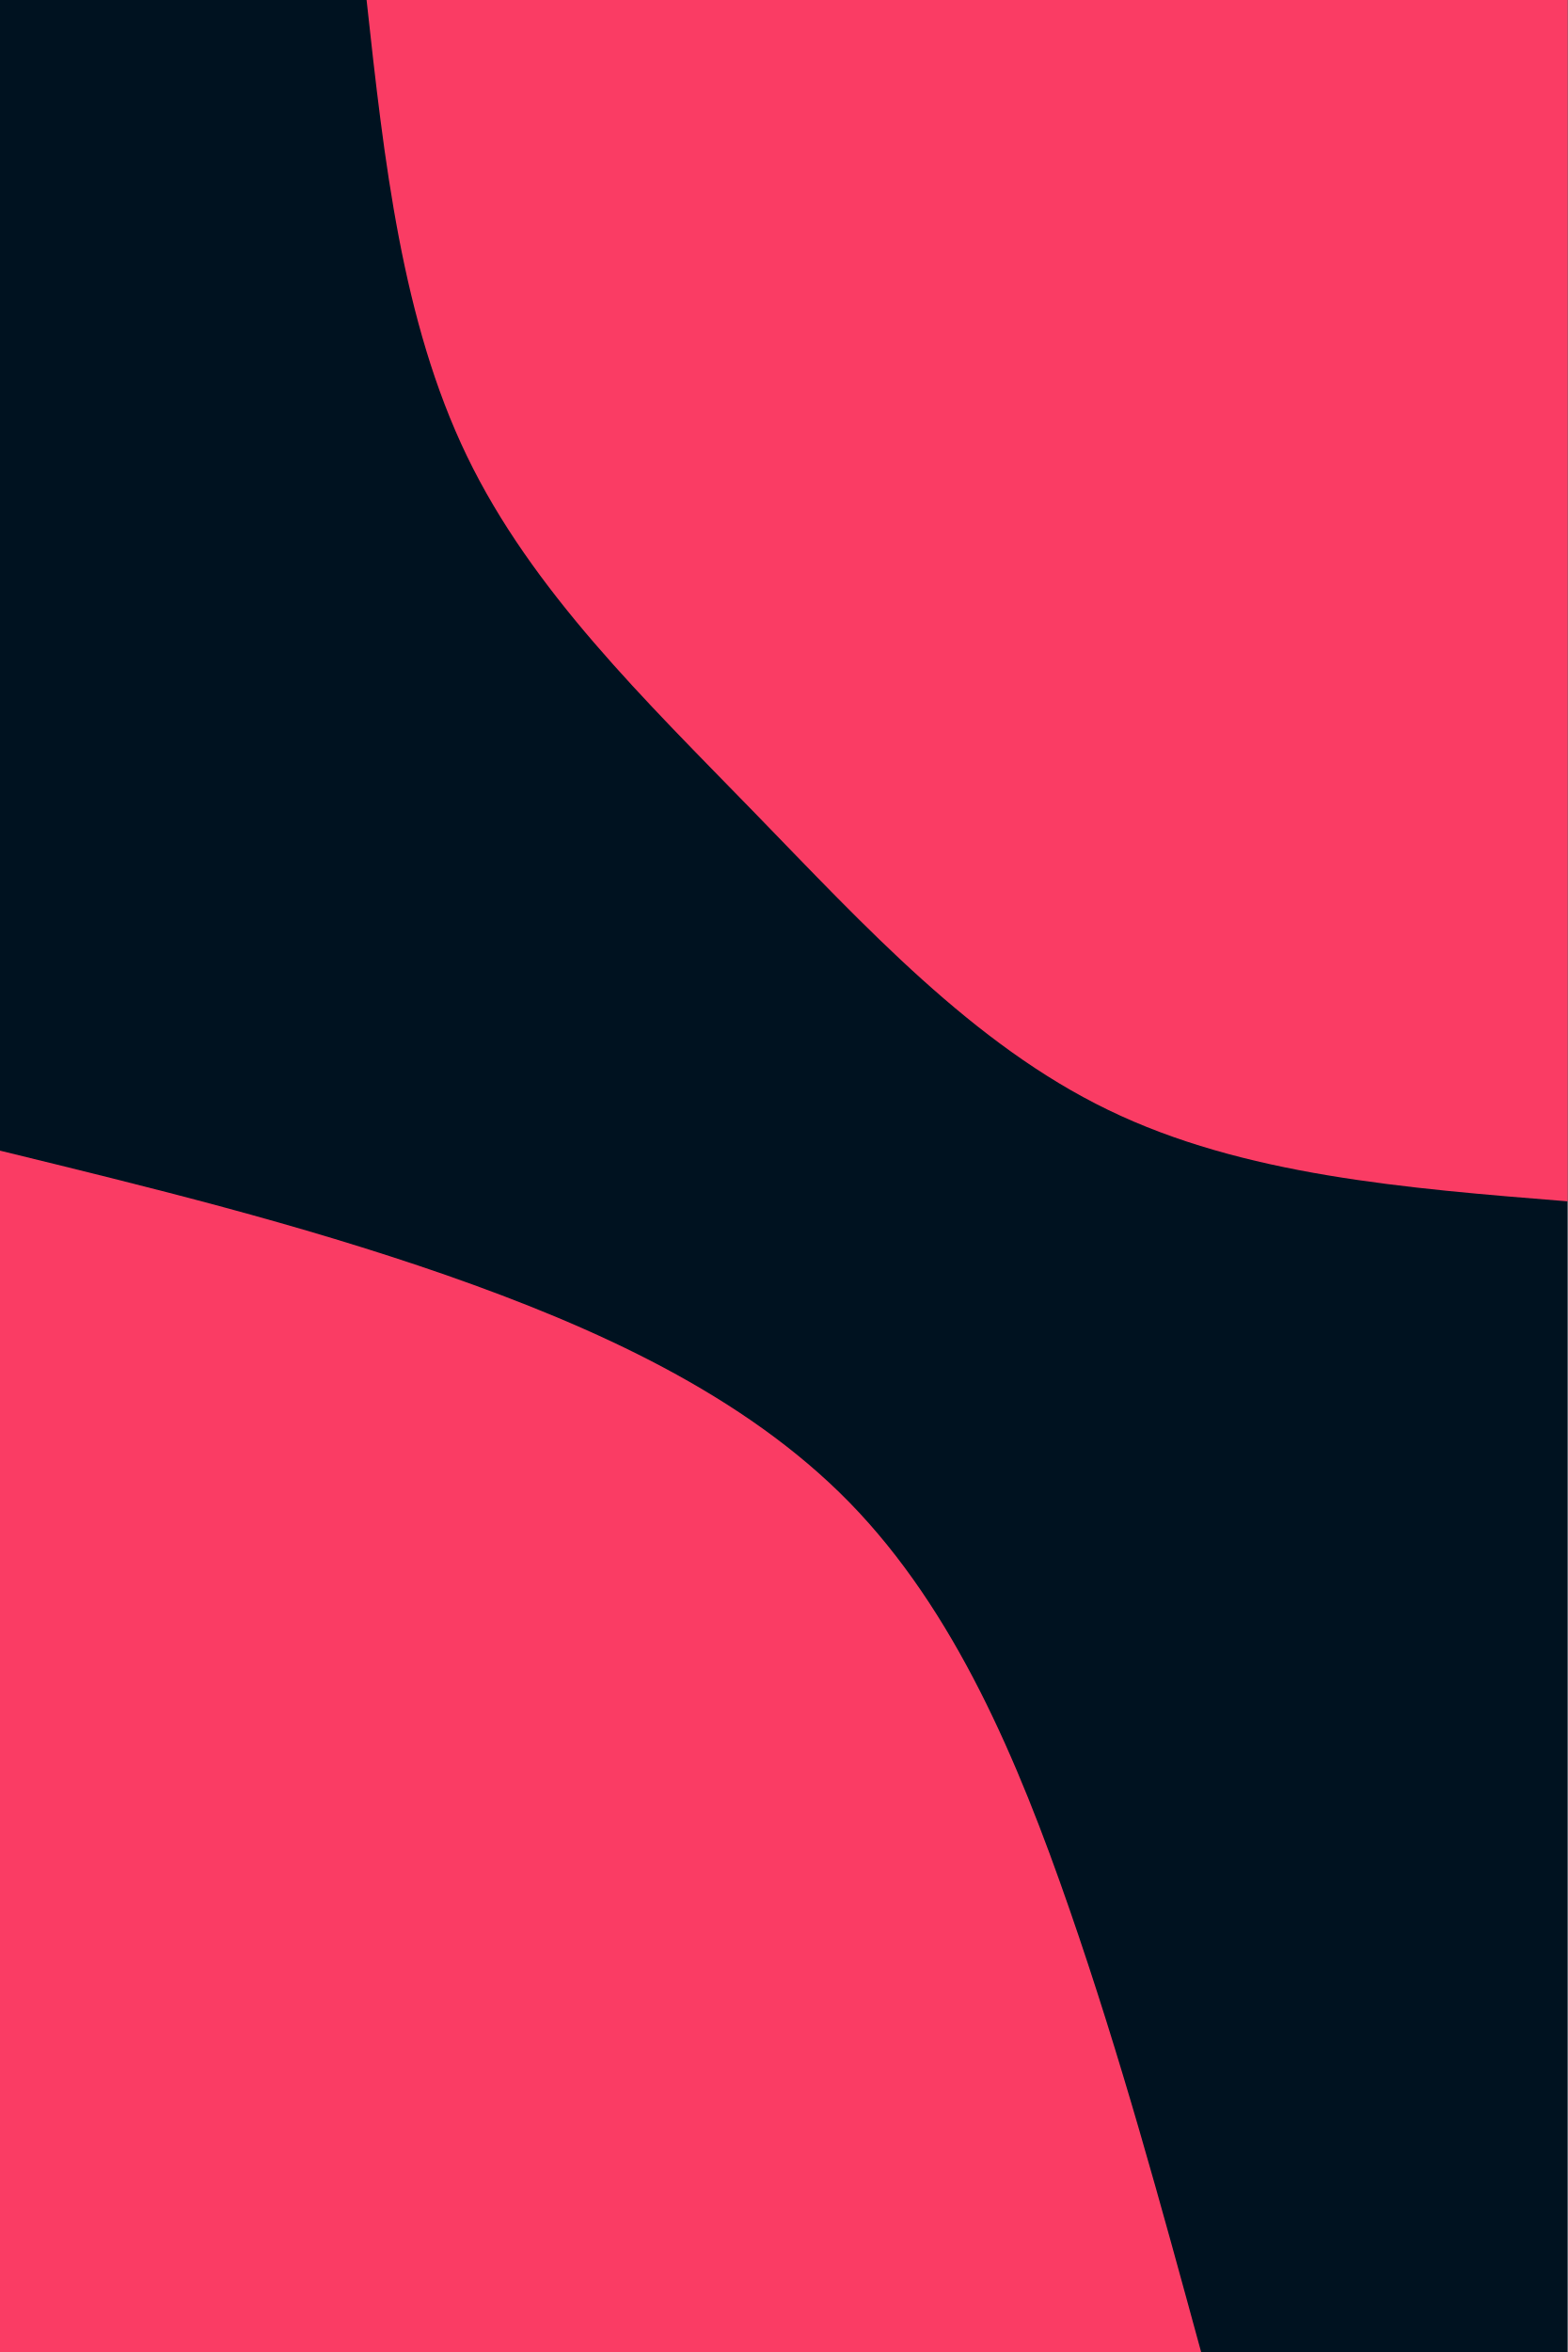
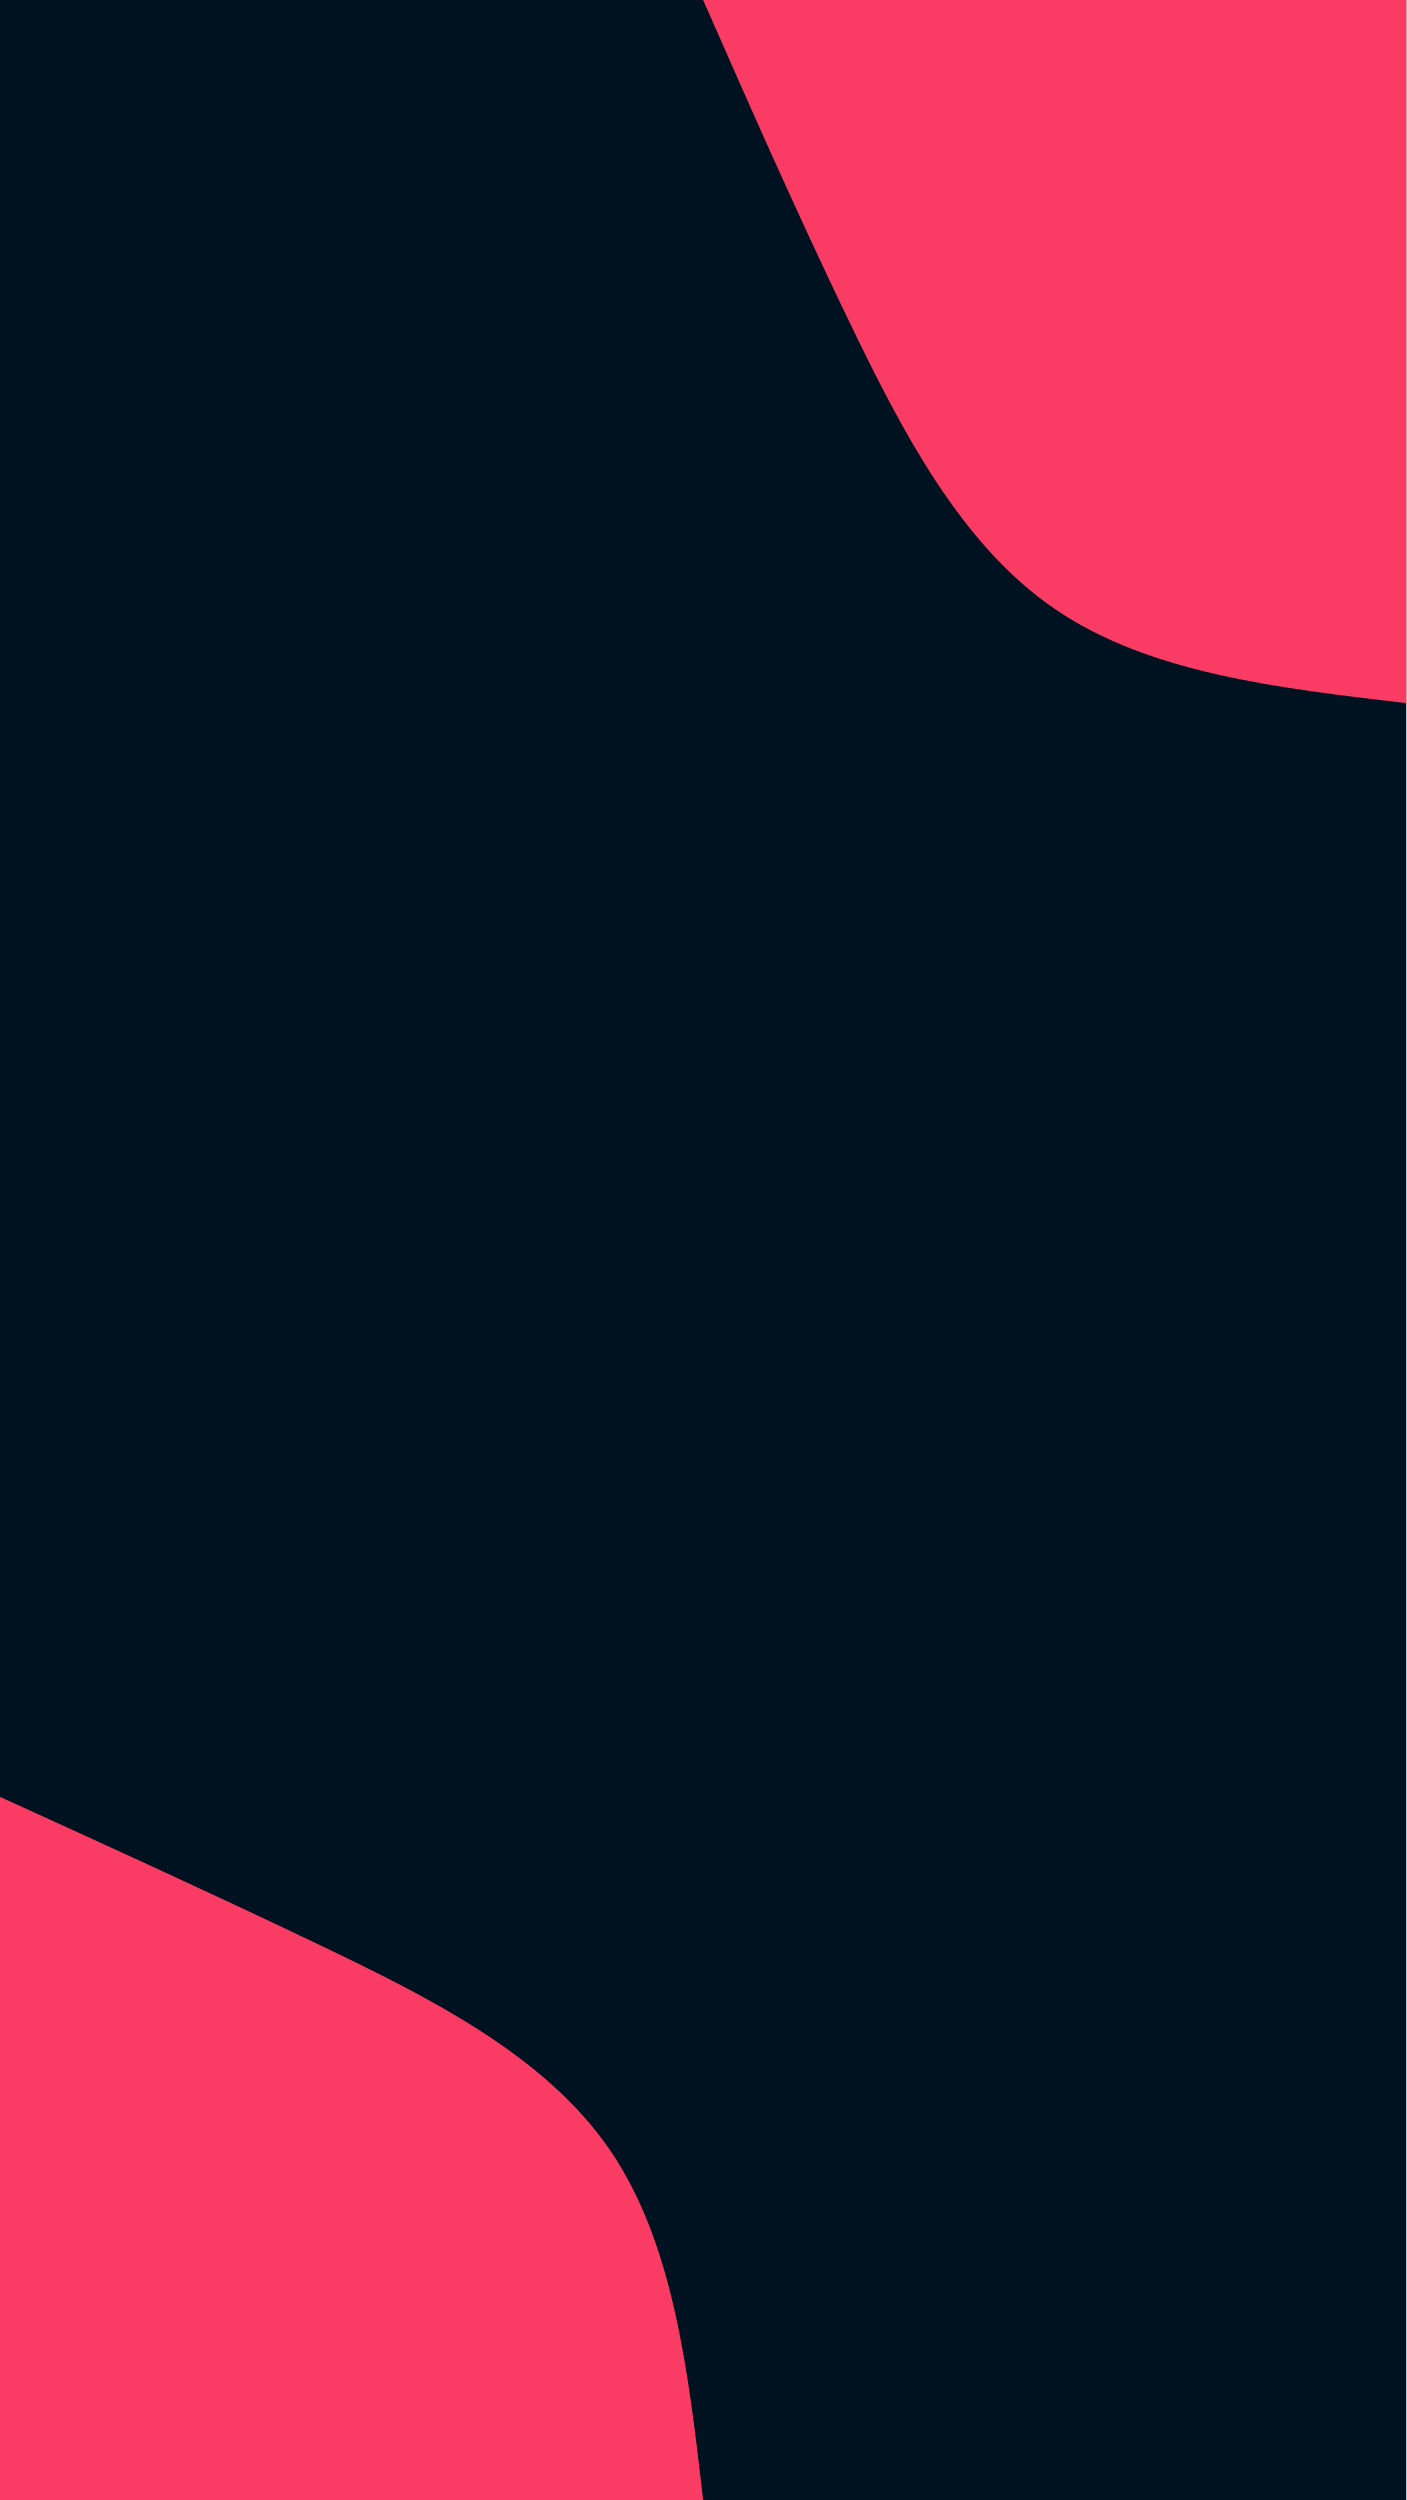
- <svg xmlns="http://www.w3.org/2000/svg" id="visual" viewBox="0 0 600 900" width="600" height="900" version="1.1">
-   <rect x="0" y="0" width="600" height="900" fill="#001220" />
+ <svg xmlns="http://www.w3.org/2000/svg" id="visual" viewBox="0 0 540 960" width="540" height="960" version="1.1">
+   <rect x="0" y="0" width="540" height="960" fill="#001220" />
  <defs>
    <linearGradient id="grad1_0" x1="0%" y1="0%" x2="100%" y2="100%">
      <stop offset="30%" stop-color="#001220" stop-opacity="1" />
      <stop offset="70%" stop-color="#001220" stop-opacity="1" />
    </linearGradient>
  </defs>
  <defs>
    <linearGradient id="grad2_0" x1="0%" y1="0%" x2="100%" y2="100%">
      <stop offset="30%" stop-color="#001220" stop-opacity="1" />
      <stop offset="70%" stop-color="#001220" stop-opacity="1" />
    </linearGradient>
  </defs>
-   <g transform="translate(600, 0)">
-     <path d="M0 459.7C-62.1 454.7 -124.2 449.8 -175.9 424.7C-227.6 399.7 -268.9 354.5 -311.1 311.1C-353.3 267.7 -396.4 226.1 -421.3 174.5C-446.2 122.9 -453 61.5 -459.7 0L0 0Z" fill="#fa3c64" />
+   <g transform="translate(540, 0)">
+     <path d="M0 270C-49.5 264.2 -99 258.5 -135 233.8C-171 209.2 -193.6 165.6 -213.9 123.5C-234.2 81.4 -252.1 40.7 -270 0L0 0Z" fill="#fa3c64" />
  </g>
-   <g transform="translate(0, 900)">
-     <path d="M0 -459.7C56.9 -445.8 113.8 -431.9 170.7 -412.1C227.6 -392.2 284.6 -366.5 325.1 -325.1C365.6 -283.6 389.6 -226.3 409.3 -169.5C429 -112.7 444.3 -56.4 459.7 0L0 0Z" fill="#fa3c64" />
+   <g transform="translate(0, 960)">
+     <path d="M0 -270C40.4 -251.6 80.8 -233.2 123 -213C165.2 -192.8 209 -170.8 233.8 -135C258.6 -99.2 264.3 -49.6 270 0L0 0Z" fill="#fa3c64" />
  </g>
</svg>
